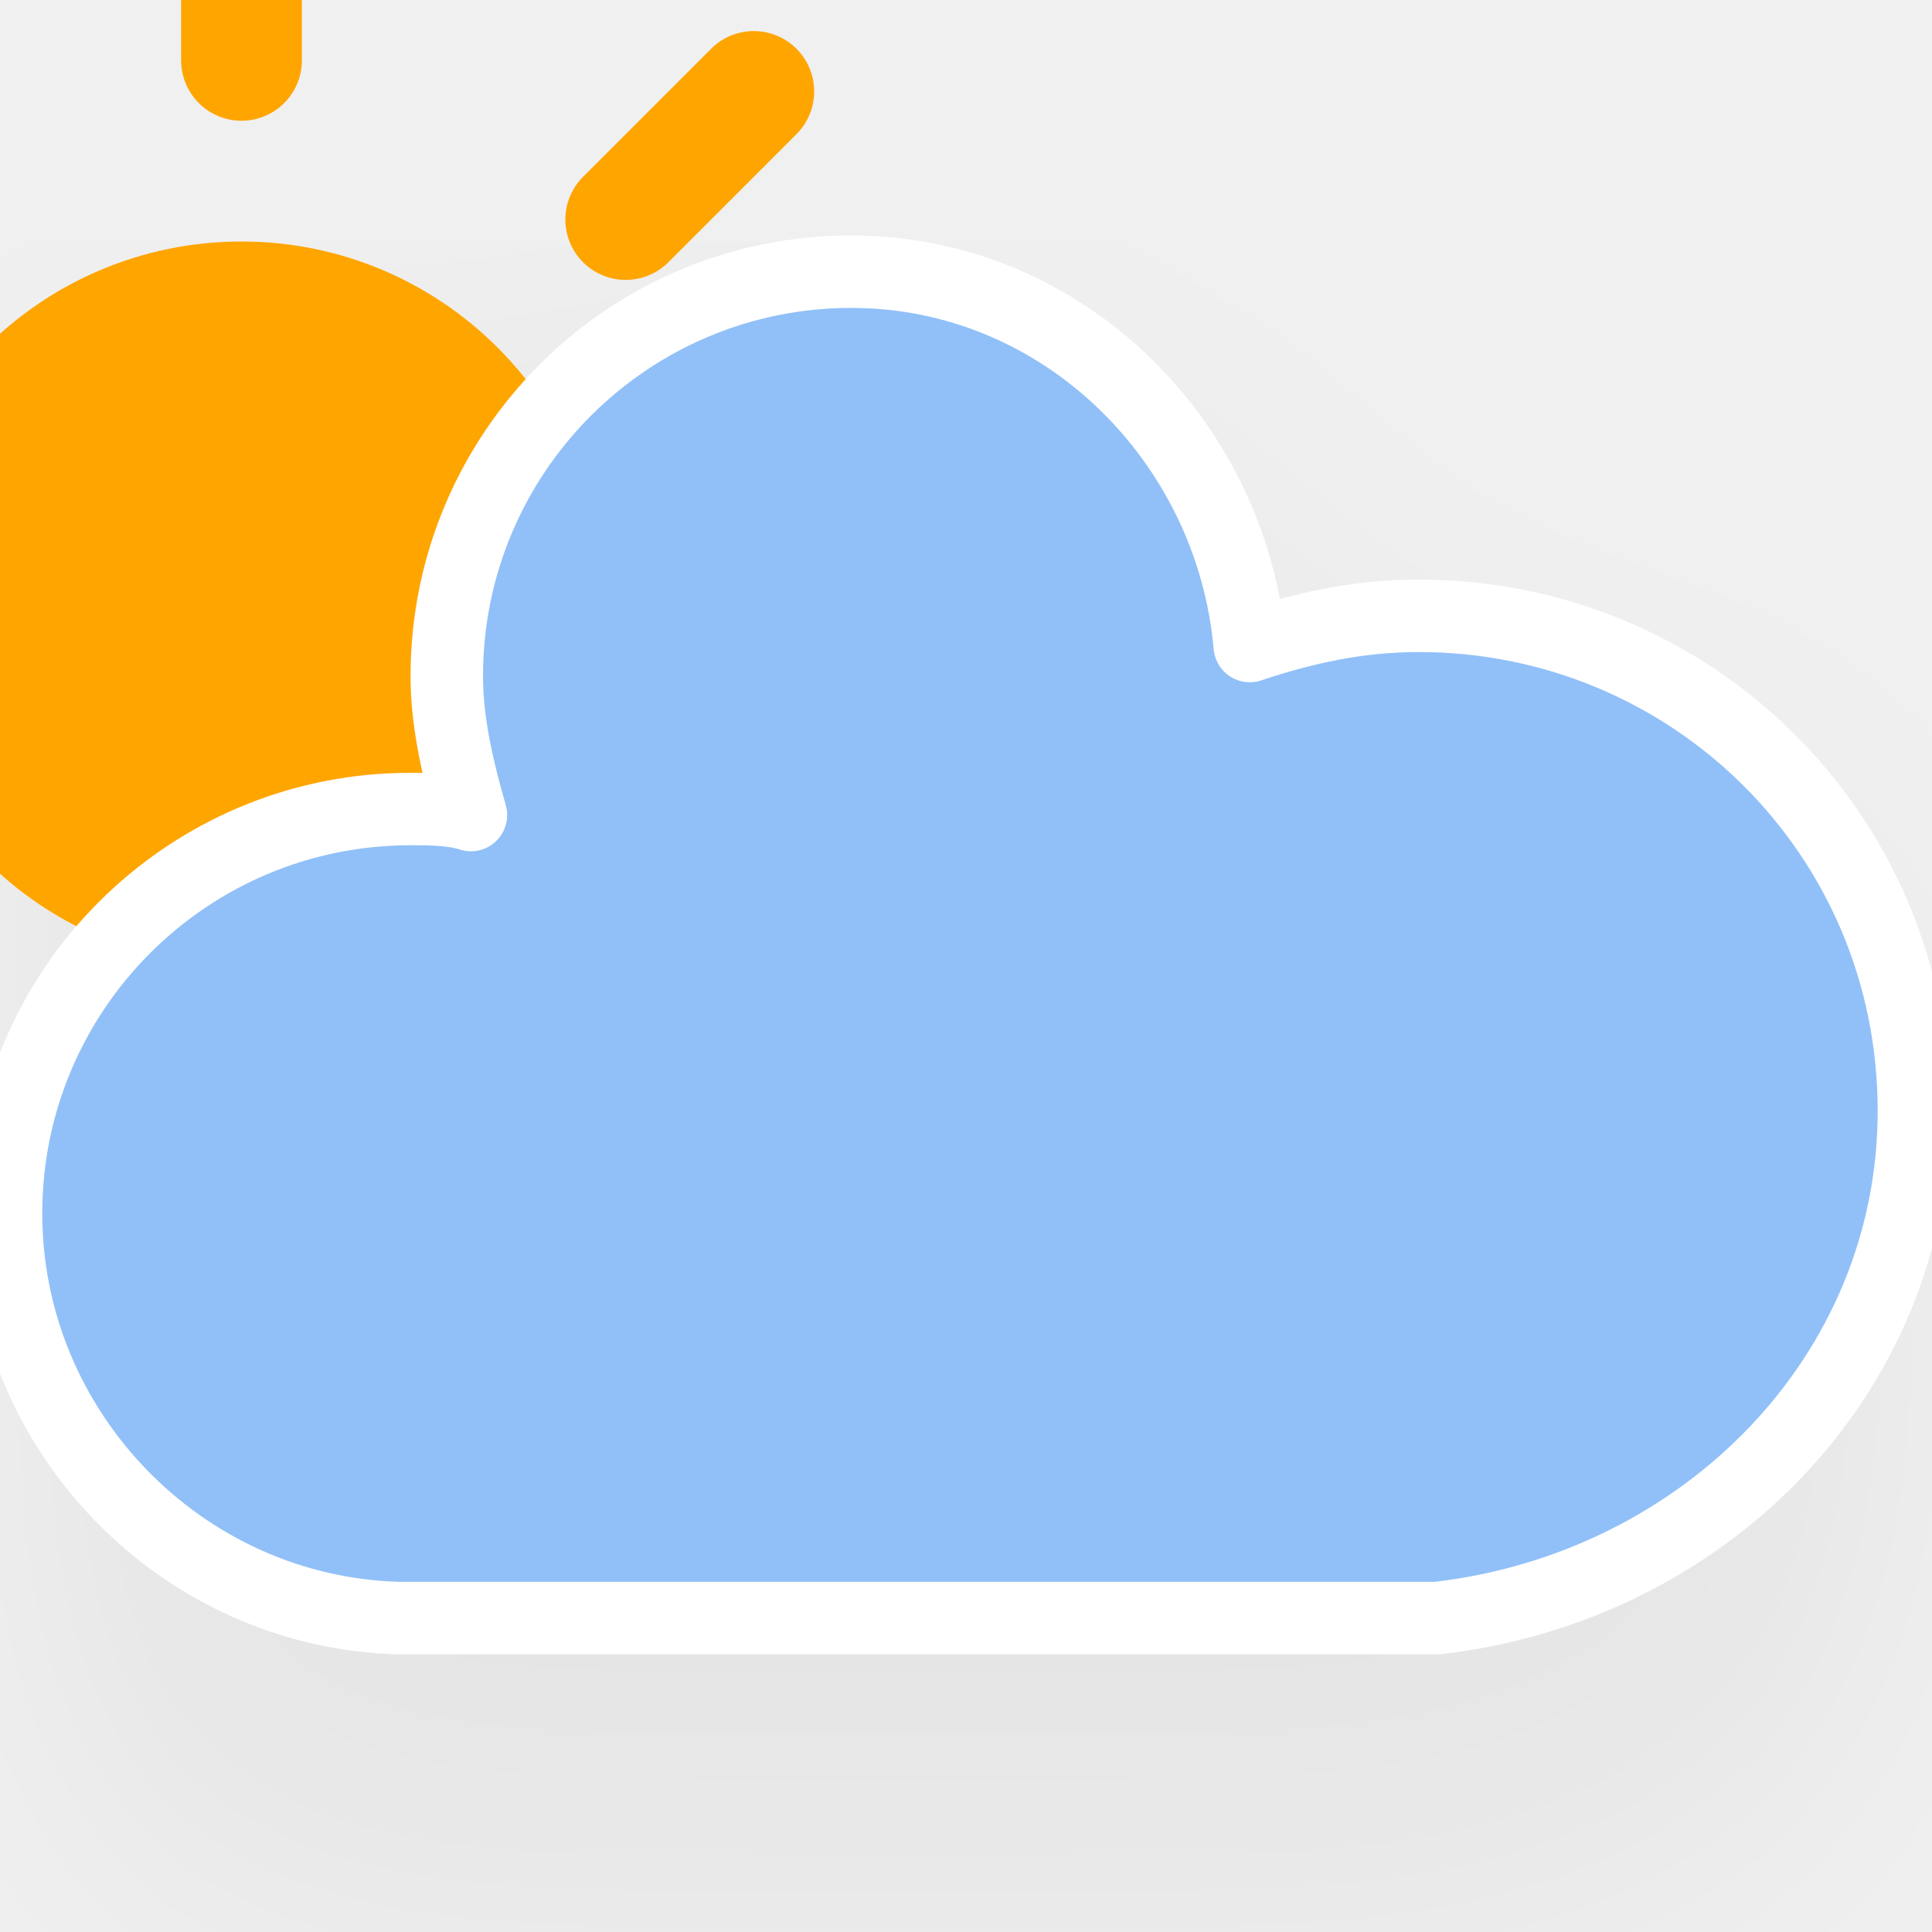
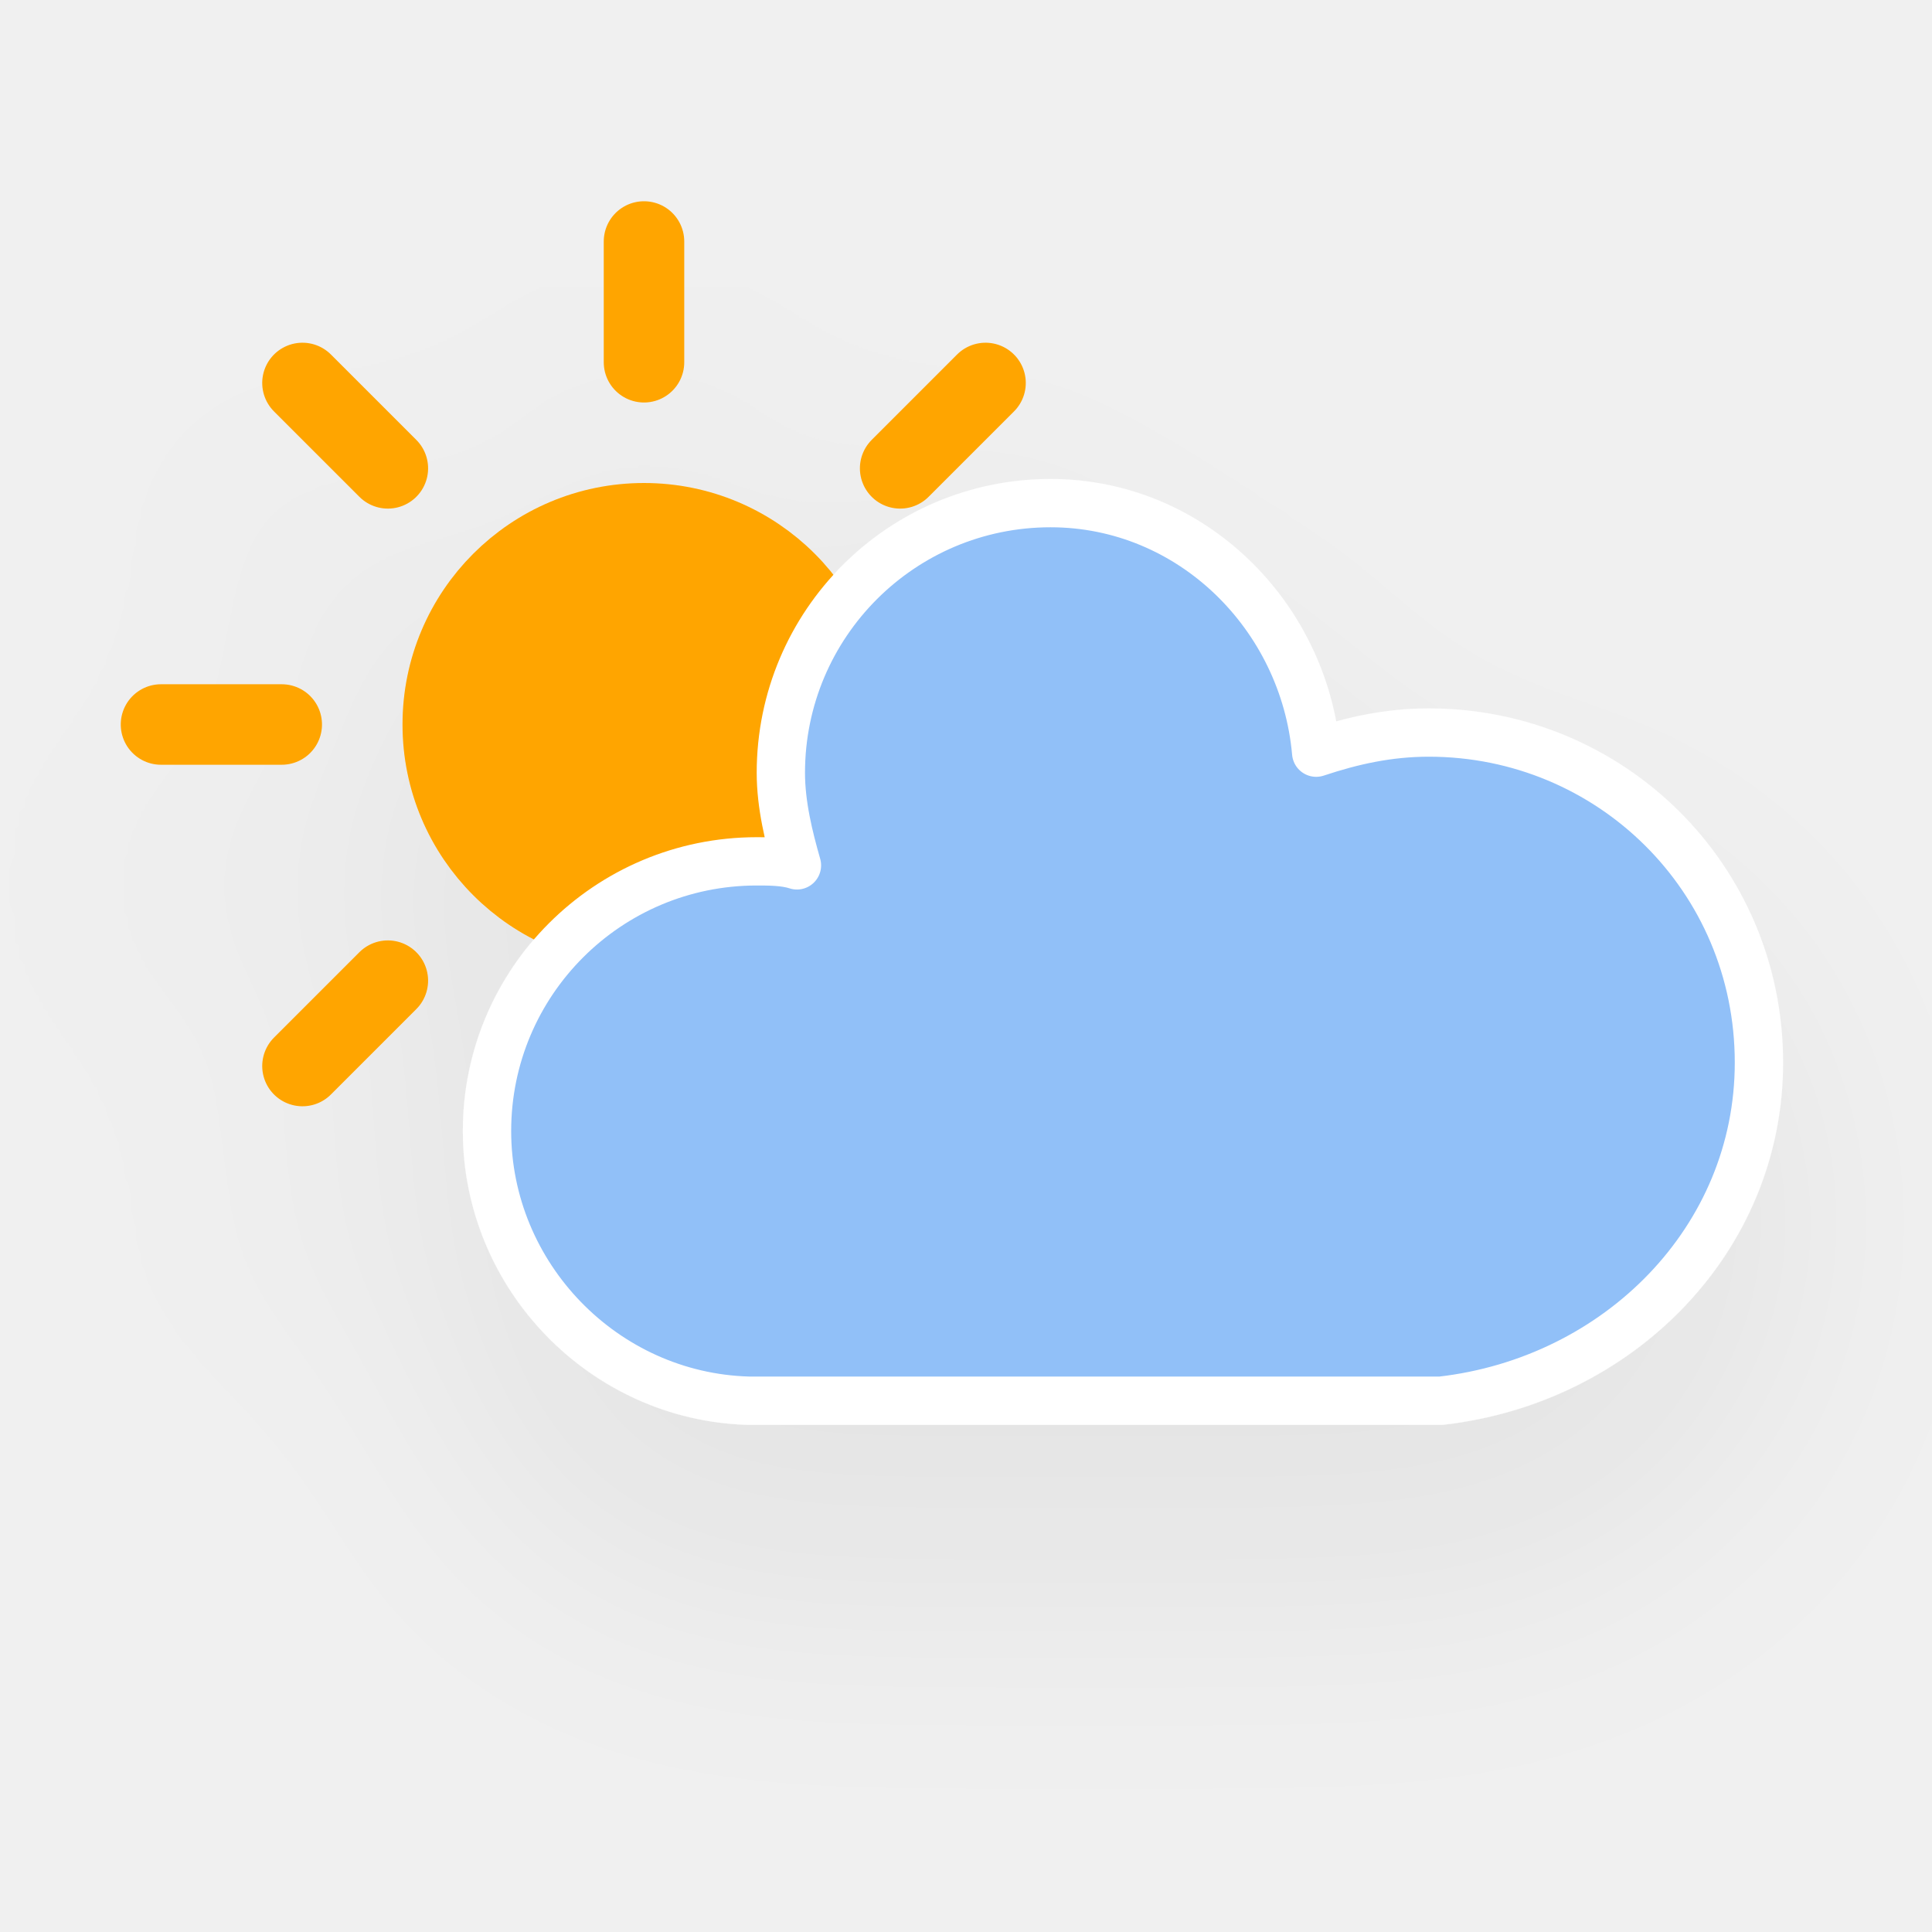
- <svg xmlns="http://www.w3.org/2000/svg" version="1.1" width="64" height="64" viewBox="16 16 32 32">
+ <svg xmlns="http://www.w3.org/2000/svg" version="1.1" width="64" height="64" viewBox="4 16 48 32">
  <defs>
    <filter id="blur" width="200%" height="200%">
      <feGaussianBlur in="SourceAlpha" stdDeviation="3" />
      <feOffset dx="0" dy="4" result="offsetblur" />
      <feComponentTransfer>
        <feFuncA type="linear" slope="0.05" />
      </feComponentTransfer>
      <feMerge>
        <feMergeNode />
        <feMergeNode in="SourceGraphic" />
      </feMerge>
    </filter>
    <style type="text/css">
/*
** CLOUDS
*/
@keyframes am-weather-cloud-2 {
  0% {
    -webkit-transform: translate(0px,0px);
       -moz-transform: translate(0px,0px);
        -ms-transform: translate(0px,0px);
            transform: translate(0px,0px);
  }

  50% {
    -webkit-transform: translate(2px,0px);
       -moz-transform: translate(2px,0px);
        -ms-transform: translate(2px,0px);
            transform: translate(2px,0px);
  }

  100% {
    -webkit-transform: translate(0px,0px);
       -moz-transform: translate(0px,0px);
        -ms-transform: translate(0px,0px);
            transform: translate(0px,0px);
  }
}

.am-weather-cloud-2 {
  -webkit-animation-name: am-weather-cloud-2;
     -moz-animation-name: am-weather-cloud-2;
          animation-name: am-weather-cloud-2;
  -webkit-animation-duration: 3s;
     -moz-animation-duration: 3s;
          animation-duration: 3s;
  -webkit-animation-timing-function: linear;
     -moz-animation-timing-function: linear;
          animation-timing-function: linear;
  -webkit-animation-iteration-count: infinite;
     -moz-animation-iteration-count: infinite;
          animation-iteration-count: infinite;
}

/*
** SUN
*/
@keyframes am-weather-sun {
  0% {
    -webkit-transform: rotate(0deg);
       -moz-transform: rotate(0deg);
        -ms-transform: rotate(0deg);
            transform: rotate(0deg);
  }

  100% {
    -webkit-transform: rotate(360deg);
       -moz-transform: rotate(360deg);
        -ms-transform: rotate(360deg);
            transform: rotate(360deg);
  }
}

.am-weather-sun {
  -webkit-animation-name: am-weather-sun;
     -moz-animation-name: am-weather-sun;
      -ms-animation-name: am-weather-sun;
          animation-name: am-weather-sun;
  -webkit-animation-duration: 9s;
     -moz-animation-duration: 9s;
      -ms-animation-duration: 9s;
          animation-duration: 9s;
  -webkit-animation-timing-function: linear;
     -moz-animation-timing-function: linear;
      -ms-animation-timing-function: linear;
          animation-timing-function: linear;
  -webkit-animation-iteration-count: infinite;
     -moz-animation-iteration-count: infinite;
      -ms-animation-iteration-count: infinite;
          animation-iteration-count: infinite;
}

@keyframes am-weather-sun-shiny {
  0% {
    stroke-dasharray: 3px 10px;
    stroke-dashoffset: 0px;
  }

  50% {
    stroke-dasharray: 0.1px 10px;
    stroke-dashoffset: -1px;
  }

  100% {
    stroke-dasharray: 3px 10px;
    stroke-dashoffset: 0px;
  }
}

.am-weather-sun-shiny line {
  -webkit-animation-name: am-weather-sun-shiny;
     -moz-animation-name: am-weather-sun-shiny;
      -ms-animation-name: am-weather-sun-shiny;
          animation-name: am-weather-sun-shiny;
  -webkit-animation-duration: 2s;
     -moz-animation-duration: 2s;
      -ms-animation-duration: 2s;
          animation-duration: 2s;
  -webkit-animation-timing-function: linear;
     -moz-animation-timing-function: linear;
      -ms-animation-timing-function: linear;
          animation-timing-function: linear;
  -webkit-animation-iteration-count: infinite;
     -moz-animation-iteration-count: infinite;
      -ms-animation-iteration-count: infinite;
          animation-iteration-count: infinite;
}
        </style>
  </defs>
  <g filter="url(#blur)" id="cloudy-day-2">
    <g transform="translate(20,10)">
      <g transform="translate(0,16)">
        <g class="am-weather-sun">
          <g>
            <line fill="none" stroke="orange" stroke-linecap="round" stroke-width="2" transform="translate(0,9)" x1="0" x2="0" y1="0" y2="3" />
          </g>
          <g transform="rotate(45)">
            <line fill="none" stroke="orange" stroke-linecap="round" stroke-width="2" transform="translate(0,9)" x1="0" x2="0" y1="0" y2="3" />
          </g>
          <g transform="rotate(90)">
            <line fill="none" stroke="orange" stroke-linecap="round" stroke-width="2" transform="translate(0,9)" x1="0" x2="0" y1="0" y2="3" />
          </g>
          <g transform="rotate(135)">
            <line fill="none" stroke="orange" stroke-linecap="round" stroke-width="2" transform="translate(0,9)" x1="0" x2="0" y1="0" y2="3" />
          </g>
          <g transform="rotate(180)">
            <line fill="none" stroke="orange" stroke-linecap="round" stroke-width="2" transform="translate(0,9)" x1="0" x2="0" y1="0" y2="3" />
          </g>
          <g transform="rotate(225)">
            <line fill="none" stroke="orange" stroke-linecap="round" stroke-width="2" transform="translate(0,9)" x1="0" x2="0" y1="0" y2="3" />
          </g>
          <g transform="rotate(270)">
            <line fill="none" stroke="orange" stroke-linecap="round" stroke-width="2" transform="translate(0,9)" x1="0" x2="0" y1="0" y2="3" />
          </g>
          <g transform="rotate(315)">
            <line fill="none" stroke="orange" stroke-linecap="round" stroke-width="2" transform="translate(0,9)" x1="0" x2="0" y1="0" y2="3" />
          </g>
        </g>
        <circle cx="0" cy="0" fill="orange" r="5" stroke="orange" stroke-width="2" />
      </g>
      <g class="am-weather-cloud-2">
        <path d="M47.7,35.4c0-4.6-3.7-8.2-8.2-8.2c-1,0-1.9,0.2-2.8,0.5c-0.3-3.4-3.1-6.2-6.6-6.2c-3.7,0-6.7,3-6.7,6.7c0,0.8,0.2,1.6,0.4,2.3    c-0.3-0.1-0.7-0.1-1-0.1c-3.7,0-6.7,3-6.7,6.7c0,3.6,2.9,6.6,6.5,6.7l17.2,0C44.2,43.3,47.7,39.8,47.7,35.4z" fill="#91C0F8" stroke="white" stroke-linejoin="round" stroke-width="1.2" transform="translate(-20,-11)" />
      </g>
    </g>
  </g>
</svg>
